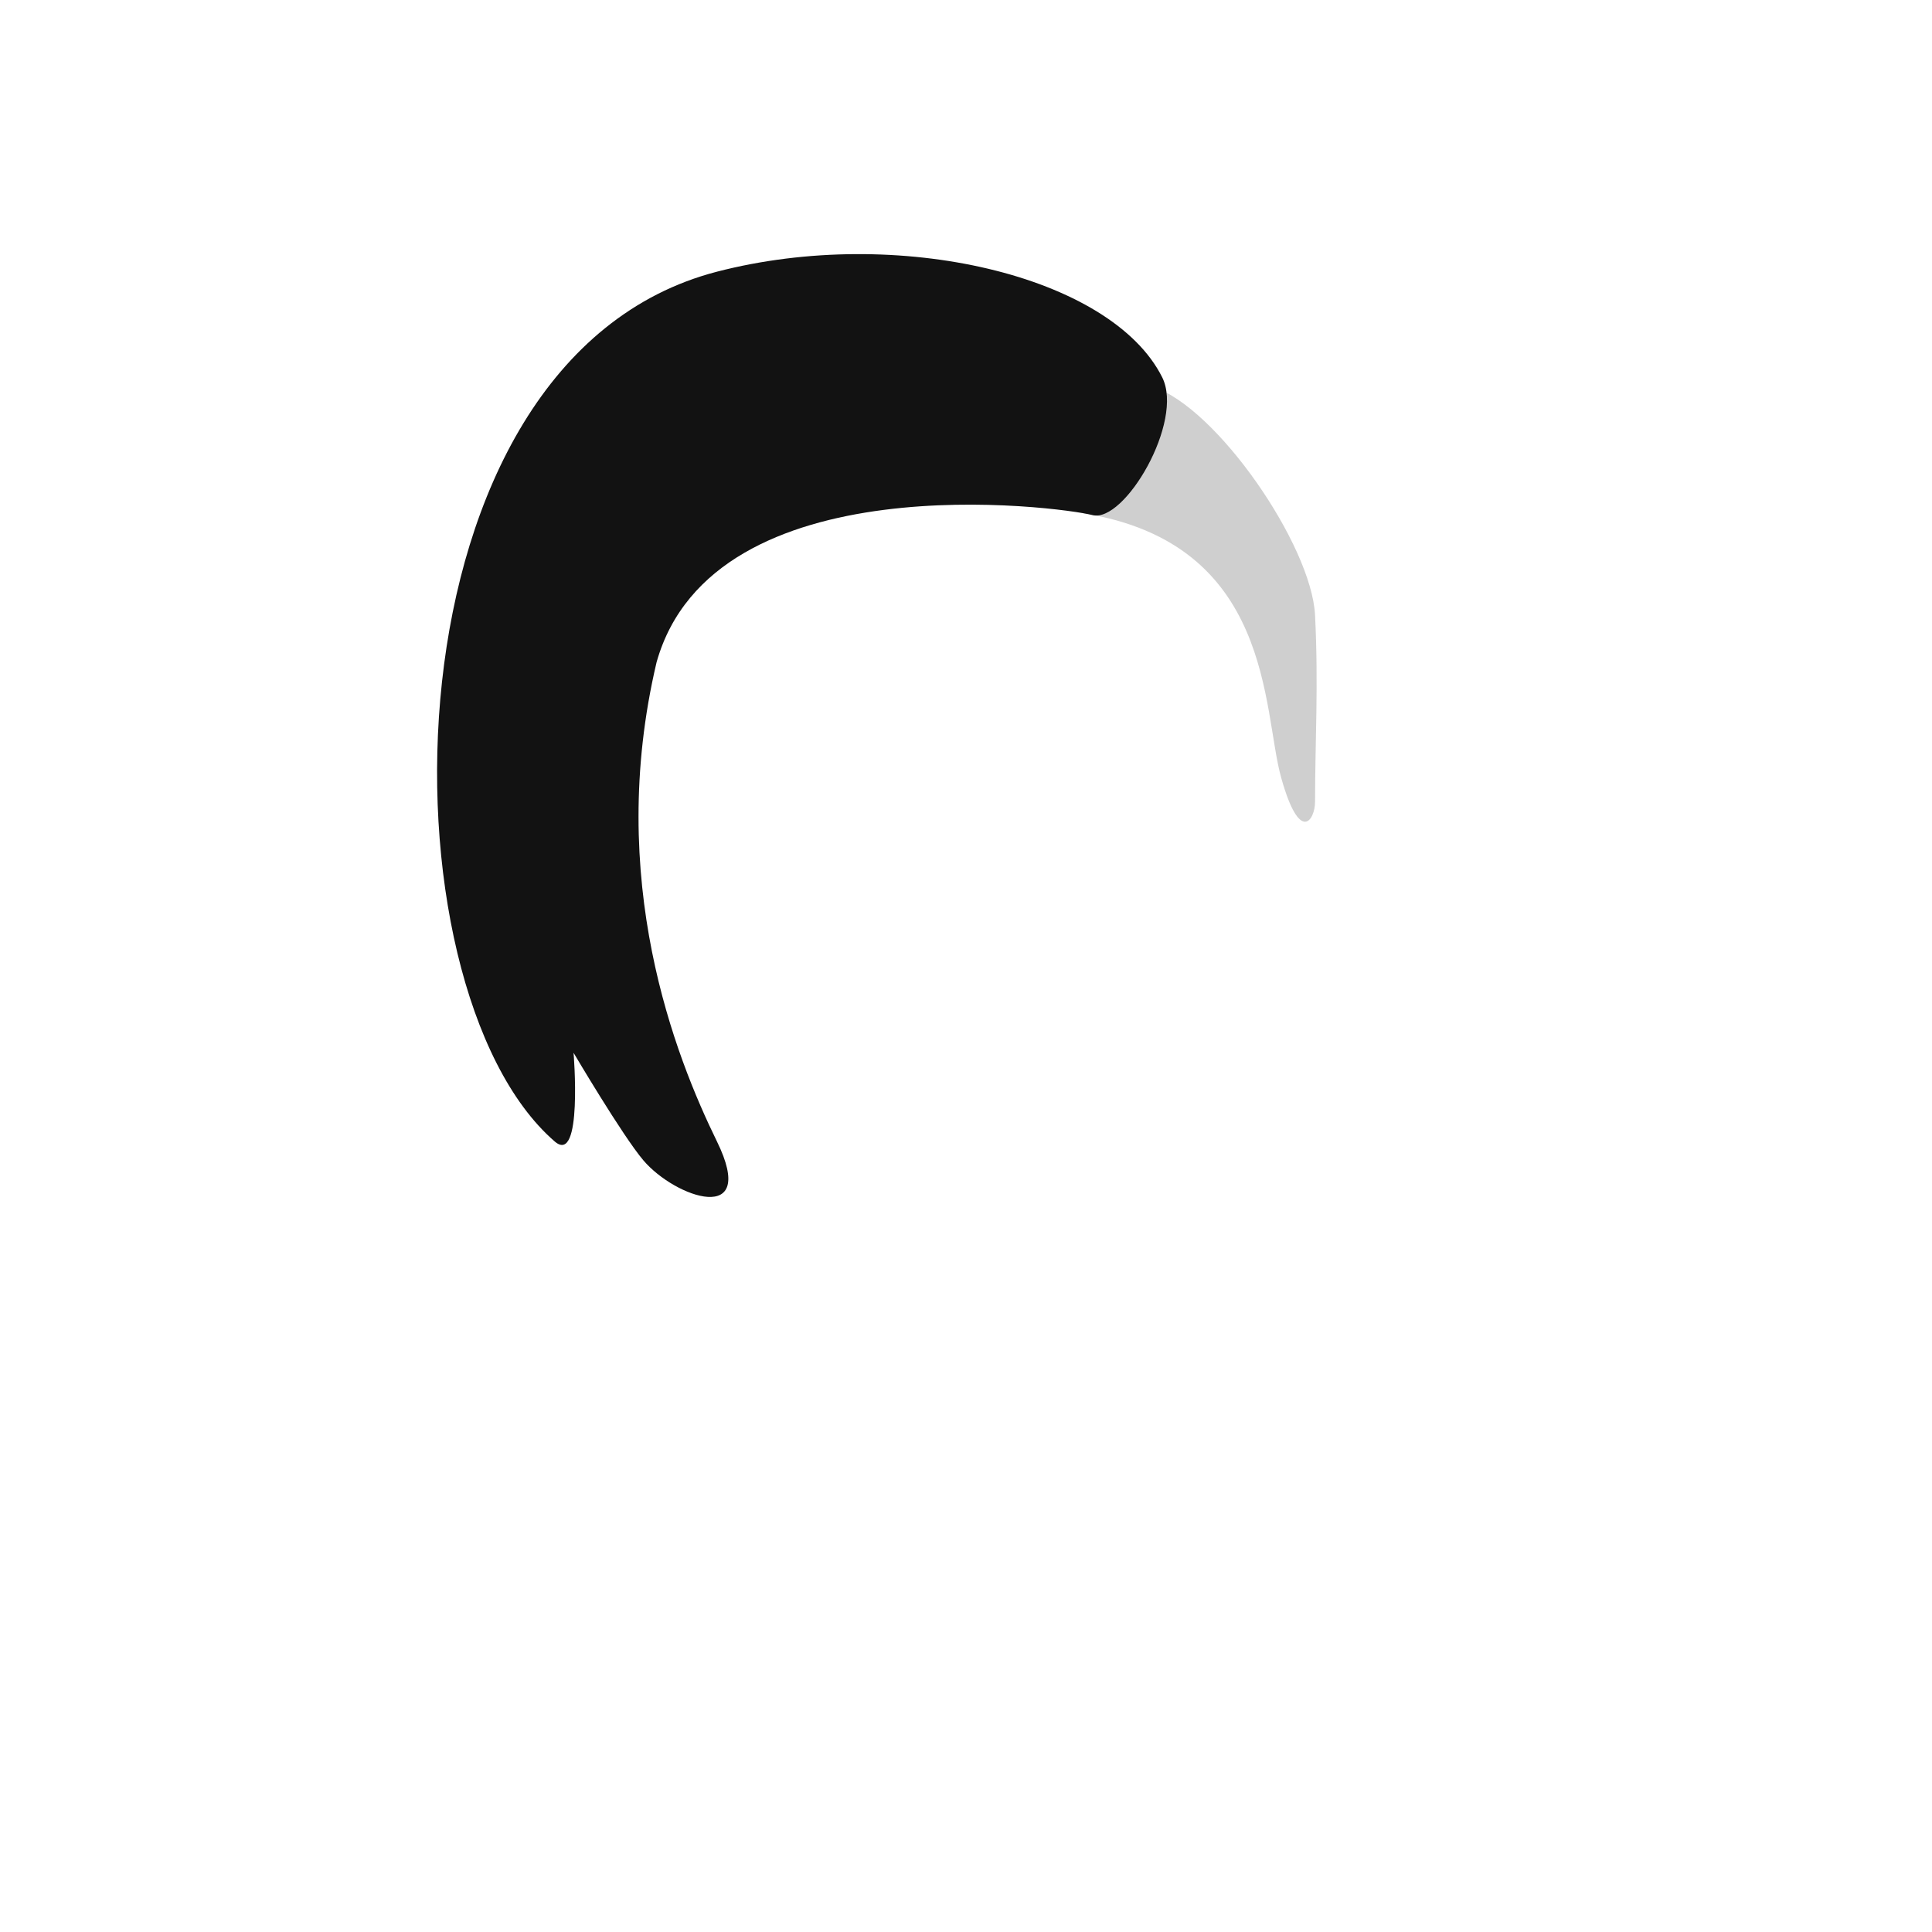
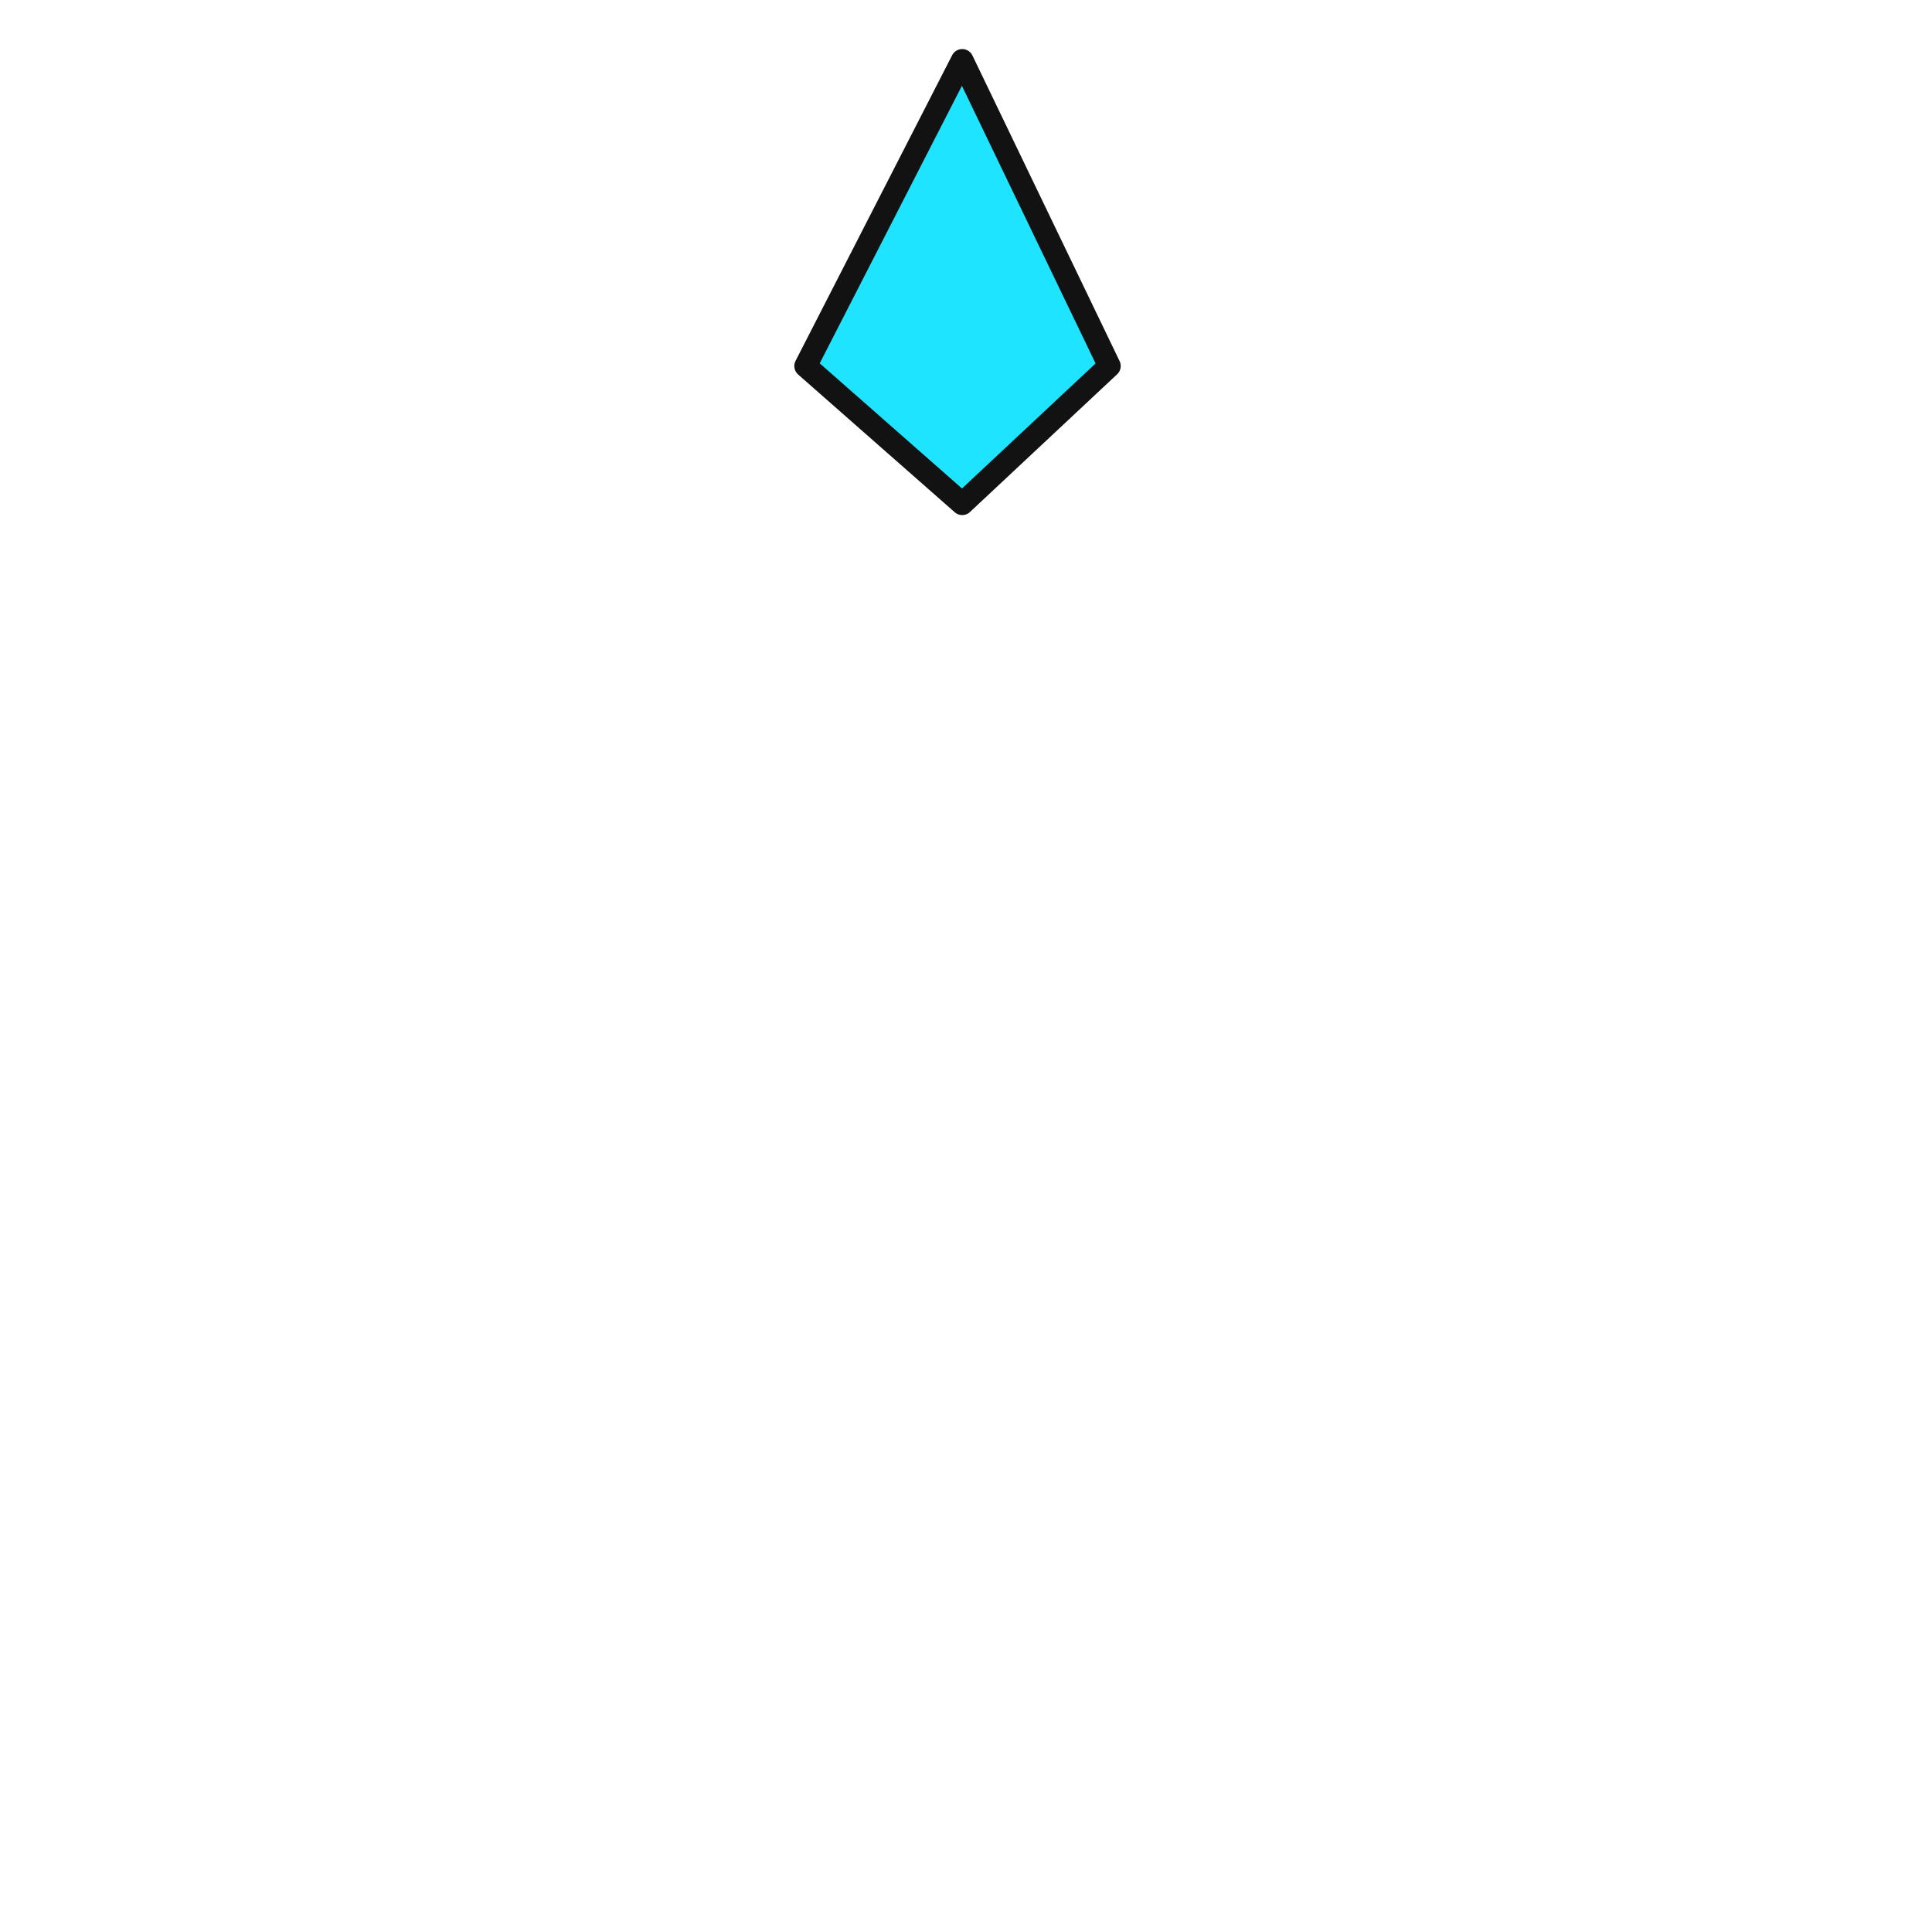
<svg xmlns="http://www.w3.org/2000/svg" width="512" height="512" viewBox="0 0 512 512" fill="none">
-   <path d="M339.5 206C344.5 224 348.5 217.194 348.5 212.5C348.5 197 349.441 181.5 348.5 163C347.559 144.5 322.5 108 305.5 102.5L287 136C337.5 144 334.5 188 339.5 206Z" fill="#121212" fill-opacity="0.2" />
-   <path d="M308 100C313.861 111.722 298 138.704 289.5 136.5C281 134.297 189.035 122.044 174 175.5C160.4 233.1 179 280 190 302.5C201 325 179 317.5 170.5 307.5C164.975 301 152 279 152 279C152 279 154.5 309 147 302.5C99.868 261.652 100.162 95.273 190 72C237.865 59.601 294.5 73 308 100Z" fill="#121212" />
+   <path d="M255 133.5L213.5 97L255 16L294 97L255 133.5Z" fill="#1FE4FF" stroke="#121212" stroke-width="6" stroke-linejoin="round" />
</svg>
